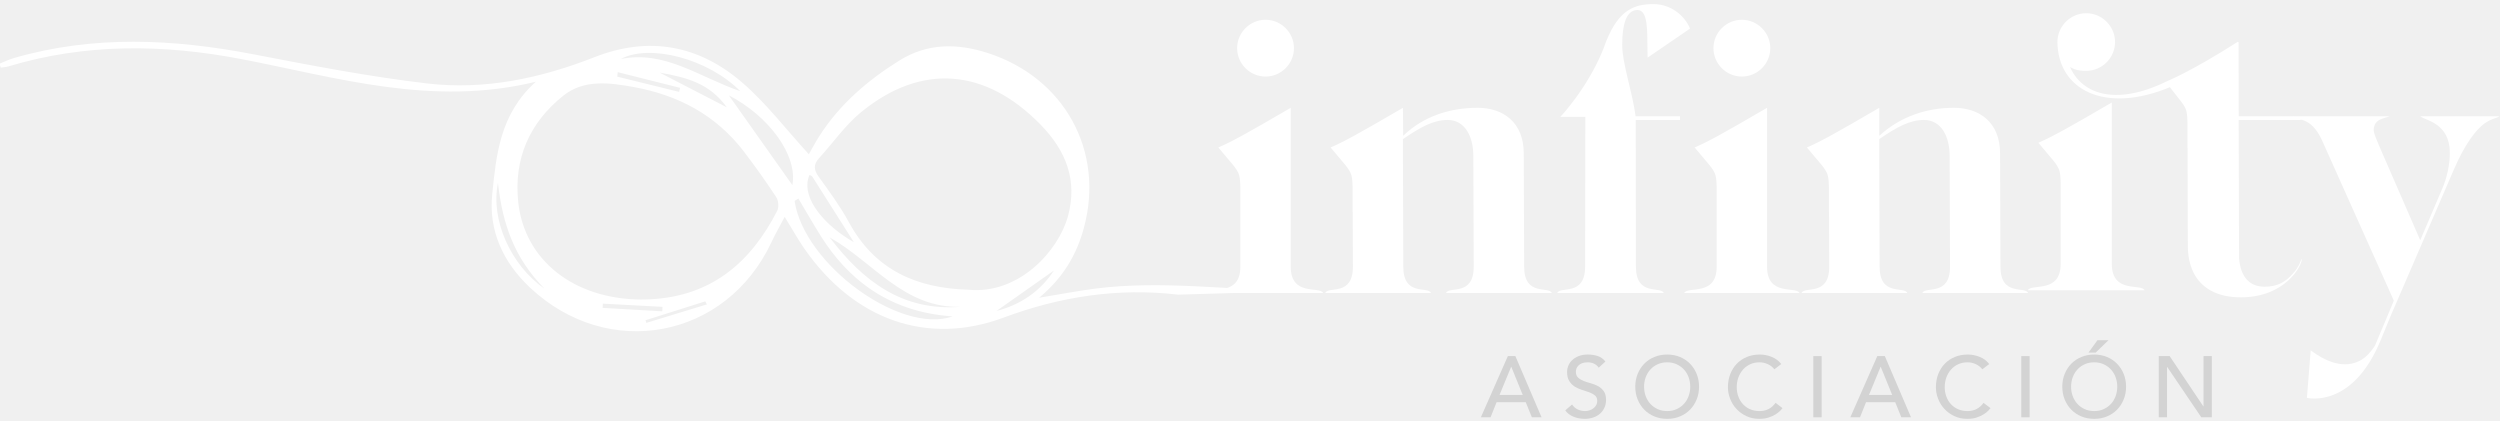
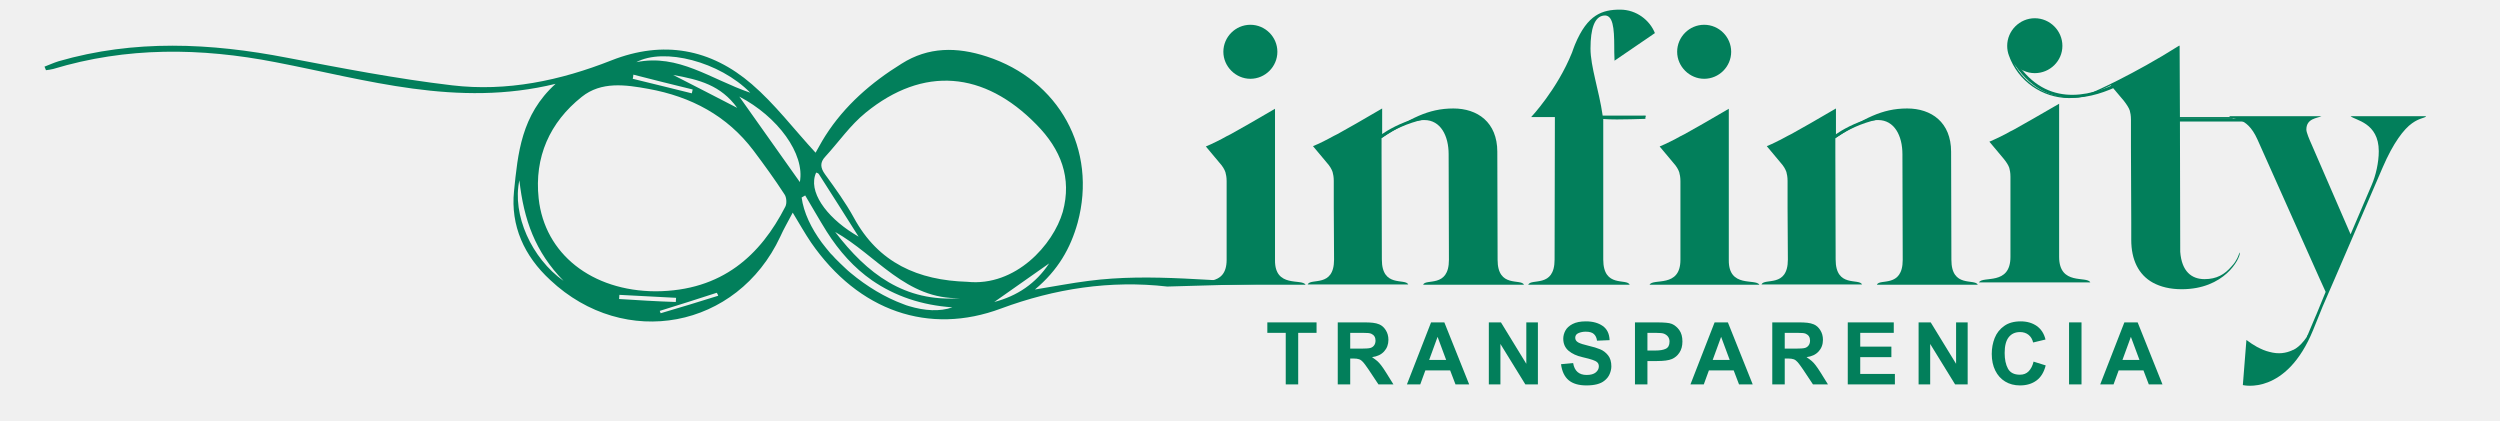
- <svg xmlns="http://www.w3.org/2000/svg" xmlns:ns1="https://boxy-svg.com" version="1.1" id="svg2" width="1070" height="180" viewBox="0 0 1070 180">
-   <defs id="defs6">
-     <clipPath clipPathUnits="userSpaceOnUse" id="clipPath16">
-       <path d="M 0,199 H 841.89 V 0 H 0 Z" id="path14" />
-     </clipPath>
-     <ns1:guide x="827.422" y="106.775" angle="90" />
-     <ns1:guide x="994.641" y="98.408" angle="-90" />
-     <ns1:guide x="735.573" y="96.905" angle="180" />
-     <ns1:guide x="820.876" y="101.692" angle="0" />
-     <ns1:guide x="617.093" y="122.649" angle="0" />
-     <ns1:guide x="821.545" y="107.138" angle="0" />
+ <svg xmlns="http://www.w3.org/2000/svg" width="1070" zoomAndPan="magnify" viewBox="0 0 802.5 135" height="180" preserveAspectRatio="xMidYMid meet" version="1.0">
+   <defs>
+     <g />
  </defs>
-   <g id="logo" transform="matrix(1.333333, 0, 0, -1.333333, -16.54437, 216.6808)">
-     <g id="superior" transform="matrix(1, 0, 0, 1, 0.181644, -0.08663)">
-       <g id="nudo" clip-path="url(#clipPath16)">
-         <g id="g18" transform="translate(332.0908,62.772)">
-           <path d="M 0,0 C 6.151,4.332 12.303,8.664 18.455,12.996 13.996,6.226 7.753,2.025 0,0 m -9.13,6.832 c -16.527,0.479 -29.914,6.336 -38.2,21.587 -2.784,5.124 -6.272,9.89 -9.703,14.628 -1.623,2.242 -1.788,3.956 0.082,6.002 4.522,4.946 8.42,10.634 13.551,14.819 19.382,15.807 39.862,13.999 57.473,-3.956 C 22.351,51.471 26.068,41.953 22.969,30.487 19.951,19.319 7.193,5.175 -9.13,6.832 m -44.413,16.786 c 13.896,-7.763 23.871,-22.925 42.231,-22.266 -18.841,-1.566 -31.623,8.3 -42.231,22.266 m 39.488,-25.352 c -4.196,-1.476 -9.278,-1.17 -14.588,0.438 -0.664,0.201 -1.331,0.423 -2.001,0.664 -6.025,2.167 -12.235,5.905 -17.691,10.53 -0.607,0.514 -1.204,1.039 -1.79,1.574 -1.173,1.07 -2.303,2.179 -3.381,3.321 -0.539,0.572 -1.064,1.151 -1.576,1.738 -1.022,1.173 -1.987,2.374 -2.884,3.597 -3.587,4.892 -6.084,10.123 -6.835,15.214 0.409,0.245 0.817,0.491 1.226,0.737 2.408,-4.036 4.735,-8.122 7.238,-12.098 4.293,-6.819 9.37,-12.359 15.277,-16.536 7.596,-5.371 16.564,-8.49 27.005,-9.179 m -51.457,42.136 c -6.982,9.865 -13.376,18.898 -20.395,28.815 12.901,-6.663 22.183,-19.331 20.395,-28.815 m -4.88,-8.274 C -78.684,15.976 -91.619,3.68 -114.101,3.677 c -21.518,0.148 -37.408,12.552 -39.411,31.279 -1.489,13.93 3.666,25.571 14.522,34.198 6.627,5.266 14.81,4.128 22.529,2.734 14.284,-2.58 26.465,-9.019 35.417,-20.751 3.631,-4.76 7.109,-9.649 10.389,-14.655 0.708,-1.079 0.848,-3.212 0.263,-4.354 M -112.388,-3.82 c -0.089,0.281 -0.177,0.563 -0.266,0.844 6.388,2.021 12.775,4.042 19.162,6.063 0.183,-0.322 0.367,-0.644 0.55,-0.966 -6.482,-1.981 -12.964,-3.961 -19.446,-5.941 M -126.421,1 c 0.025,0.452 0.051,0.903 0.077,1.354 6.383,-0.342 12.766,-0.685 19.15,-1.027 -0.028,-0.479 -0.055,-0.958 -0.082,-1.436 -6.382,0.37 -12.764,0.739 -19.145,1.109 m -33.594,40.075 c 1.486,-13.308 5.299,-24.117 14.915,-33.893 -10.836,7.504 -17.357,22.209 -14.915,33.893 m 38.443,35.585 c 6.671,-1.677 13.341,-3.354 20.012,-5.031 -0.105,-0.433 -0.21,-0.865 -0.314,-1.298 -6.618,1.631 -13.235,3.262 -19.853,4.893 z m 35.008,-11.278 c -7.446,3.848 -13.932,7.199 -21.554,11.138 8.83,-1.576 16.028,-3.463 21.554,-11.138 m 4.34,5.162 c -13.389,4.627 -24.163,13.188 -38.378,10.344 9.333,4.962 28.061,0.091 38.378,-10.344 m 22.205,-26.901 c 0,0 0,0 0,0 10e-4,0.002 0.002,0.003 0.003,0.005 0.299,-0.149 0.719,-0.226 0.875,-0.47 4.457,-6.998 8.888,-14.011 13.382,-21.116 -0.622,0.355 -1.233,0.722 -1.833,1.102 -8.99,5.695 -15.269,14.154 -12.427,20.479 M 31.695,7.177 C 26.062,6.452 20.476,5.364 13.707,4.252 c 7.757,6.459 12.047,13.874 14.371,22.474 6.674,24.702 -6.332,48.06 -30.619,56.002 -10.126,3.312 -19.671,3.26 -28.666,-2.355 C -41.365,74.03 -50.396,66.3 -56.925,56.04 c -1.286,-2.021 -2.399,-4.153 -3.302,-5.727 -7.277,7.932 -13.667,16.386 -21.524,23.131 -13.849,11.888 -29.832,14.887 -47.273,8.034 -17.25,-6.777 -35.24,-10.609 -53.686,-8.446 -18.654,2.188 -37.169,5.769 -55.63,9.332 -25.812,4.981 -51.462,6.235 -77.03,-1.162 -1.614,-0.467 -3.145,-1.222 -4.715,-1.843 0.162,-0.415 0.324,-0.831 0.486,-1.246 0.811,0.128 1.649,0.162 2.428,0.396 24.752,7.455 49.716,7.173 74.874,2.333 30.724,-5.912 61.161,-15.357 94.433,-7.253 -11.588,-10.451 -12.699,-23.529 -13.994,-36.084 -1.205,-11.681 3.448,-21.854 12.165,-30.034 25.108,-23.564 62.964,-16.429 77.481,14.637 1.243,2.66 2.718,5.21 4.24,8.103 2.322,-3.776 4.127,-7.045 6.243,-10.1 C -45.704,-3.02 -22.074,-11.208 2.313,-2.118 20.416,4.629 39.107,7.513 58.296,5.241 L 97.029,6.39 C 74.735,6.699 53.013,9.92 31.695,7.177" style="fill-opacity: 1; fill: white; fill-rule: nonzero; stroke: none;" id="path20" />
-         </g>
-       </g>
-       <g id="infinity">
-         <g id="i1" transform="translate(409.3442,147.1377)" />
-         <g id="n1" transform="translate(485.291,77.0024)" />
-         <g id="f1" transform="translate(551.5293,125.0532)" />
-         <g id="i2" transform="translate(562.2432,147.1377)" />
-         <g id="n2" transform="translate(638.1875,77.0024)" />
-         <g id="i1t1" transform="translate(751.8486,79.3345)" />
-         <g id="y1" transform="translate(814.5059,125.2817)" />
-         <g id="f1-palito" transform="translate(535.3857,125.2817)" />
-         <g id="it_union" transform="translate(674.7549,145.5)" />
-         <g id="ty_union" transform="translate(728.5732,125.0957)">
-           <g>
-             <path d="M -319.229 22.042 C -319.229 27.039 -315.113 31.156 -310.114 31.156 C -305.1 31.156 -300.984 27.039 -300.984 22.042 C -300.984 17.027 -305.1 12.926 -310.114 12.926 C -315.113 12.926 -319.229 17.027 -319.229 22.042 M -291.605 -56.543 L -328.607 -56.543 C -327.462 -54.268 -318.193 -57.735 -318.193 -48.093 L -318.193 -22.946 C -318.193 -22.683 -318.193 -22.436 -318.208 -22.203 C -318.208 -21.971 -318.224 -21.738 -318.239 -21.521 C -318.27 -20.191 -318.441 -19.216 -318.641 -18.551 C -318.92 -17.669 -319.586 -16.601 -320.622 -15.348 L -325.265 -9.837 C -324.228 -9.39 -322.99 -8.817 -321.597 -8.121 C -320.575 -7.594 -319.446 -7.006 -318.239 -6.356 C -317.867 -6.155 -317.481 -5.938 -317.079 -5.722 C -313.688 -3.865 -308.691 -0.986 -302.051 2.883 C -302.051 2.898 -302.035 2.898 -302.035 2.898 L -302.021 2.898 L -302.021 -48.093 C -302.021 -57.735 -292.751 -54.268 -291.605 -56.543" style="fill-opacity: 1; fill-rule: nonzero; stroke: none; fill:white" id="path24" />
-             <path d="M -243.282 -48.093 L -243.408 -12.514 C -243.408 -6.341 -246.101 -1.002 -251.626 -1.002 C -256.253 -1.002 -260.354 -3.308 -266.003 -7.146 L -266.003 -12.147 L -265.891 -48.093 C -265.891 -57.735 -257.984 -54.268 -257.009 -56.543 L -290.946 -56.543 C -289.97 -54.268 -282.062 -57.735 -282.062 -48.093 L -282.129 -30.529 L -282.158 -30.529 L -282.158 -22.946 C -282.158 -22.682 -282.158 -22.435 -282.174 -22.203 C -282.174 -22.094 -282.174 -21.97 -282.189 -21.863 C -282.189 -21.738 -282.189 -21.631 -282.205 -21.521 C -282.236 -20.191 -282.406 -19.216 -282.607 -18.551 C -282.886 -17.669 -283.552 -16.6 -284.589 -15.347 L -289.23 -9.837 C -288.194 -9.389 -286.956 -8.817 -285.564 -8.121 C -285.316 -7.996 -285.068 -7.857 -284.805 -7.734 C -284.001 -7.316 -283.118 -6.851 -282.205 -6.356 C -281.834 -6.155 -281.447 -5.938 -281.045 -5.721 C -277.656 -3.864 -272.657 -0.986 -266.018 2.883 L -266.018 2.899 L -266.003 2.899 L -265.935 -6.09 C -259.315 0.3 -250.728 2.899 -242.001 2.899 C -233.906 2.899 -227.221 -1.729 -227.221 -11.742 L -227.094 -48.093 C -227.094 -57.735 -219.186 -54.268 -218.212 -56.543 L -252.165 -56.543 C -251.189 -54.268 -243.282 -57.735 -243.282 -48.093" style="fill-opacity: 1; fill-rule: nonzero; stroke: none; fill:white" id="path28" />
-             <path d="M -177.074 -1.009 L -191.274 -1.009 L -191.223 -48.035 C -191.223 -57.743 -183.258 -54.253 -182.277 -56.543 L -216.468 -56.543 C -215.487 -54.253 -207.523 -57.743 -207.523 -48.035 L -207.457 -0.021 L -215.484 -0.021 C -215.484 -0.021 -206.683 9.238 -201.672 21.788 C -201.401 22.571 -201.128 23.31 -200.852 24.011 C -200.797 24.166 -200.733 24.317 -200.681 24.476 L -200.681 24.446 C -196.556 34.561 -191.538 36.183 -185.533 36.183 C -180.079 36.183 -175.575 32.553 -173.845 28.331 L -187.466 19.012 C -187.543 21.918 -187.543 21.918 -187.543 23.727 C -187.543 30.068 -187.901 34.72 -191.19 34.268 C -194.197 33.863 -195.616 29.982 -195.616 23.125 C -195.616 17.046 -192.468 8.585 -191.315 0.186 L -177.073 0.187 C -177.073 0.187 -177.074 -1.009 -177.074 -1.009 Z" style="fill-opacity: 1; fill-rule: nonzero; stroke: none;fill: white" id="path32" />
-             <path d="M -166.33 22.042 C -166.33 27.039 -162.214 31.156 -157.215 31.156 C -152.2 31.156 -148.085 27.039 -148.085 22.042 C -148.085 17.027 -152.2 12.926 -157.215 12.926 C -162.214 12.926 -166.33 17.027 -166.33 22.042 M -138.706 -56.543 L -175.708 -56.543 C -174.562 -54.268 -165.294 -57.735 -165.294 -48.093 L -165.294 -22.946 C -165.294 -22.683 -165.294 -22.436 -165.309 -22.203 C -165.309 -21.971 -165.324 -21.738 -165.34 -21.521 C -165.37 -20.191 -165.54 -19.216 -165.741 -18.551 C -166.02 -17.669 -166.685 -16.601 -167.723 -15.348 L -172.366 -9.837 C -171.328 -9.39 -170.091 -8.817 -168.698 -8.121 C -167.676 -7.594 -166.547 -7.006 -165.34 -6.356 C -164.969 -6.155 -164.582 -5.938 -164.18 -5.722 C -160.789 -3.865 -155.792 -0.986 -149.152 2.883 C -149.152 2.898 -149.137 2.898 -149.137 2.898 L -149.121 2.898 L -149.121 -48.093 C -149.121 -57.735 -139.851 -54.268 -138.706 -56.543" style="fill-opacity: 1; fill-rule: nonzero; stroke: none;fill:white" id="path36" />
-             <path d="M -90.386 -48.093 L -90.511 -12.514 C -90.511 -6.341 -93.203 -1.002 -98.728 -1.002 C -103.356 -1.002 -107.457 -3.308 -113.105 -7.146 L -113.105 -12.147 L -112.993 -48.093 C -112.993 -57.735 -105.086 -54.268 -104.112 -56.543 L -138.048 -56.543 C -137.074 -54.268 -129.165 -57.735 -129.165 -48.093 L -129.231 -30.529 L -129.261 -30.529 L -129.261 -22.946 C -129.261 -22.682 -129.261 -22.435 -129.277 -22.203 C -129.277 -22.094 -129.277 -21.97 -129.292 -21.863 C -129.292 -21.738 -129.292 -21.631 -129.308 -21.521 C -129.339 -20.191 -129.509 -19.216 -129.71 -18.551 C -129.99 -17.669 -130.655 -16.6 -131.692 -15.347 L -136.333 -9.837 C -135.297 -9.389 -134.059 -8.817 -132.666 -8.121 C -132.418 -7.996 -132.17 -7.857 -131.908 -7.734 C -131.104 -7.316 -130.22 -6.851 -129.308 -6.356 C -128.937 -6.155 -128.549 -5.938 -128.147 -5.721 C -124.758 -3.864 -119.759 -0.986 -113.12 2.883 L -113.12 2.899 L -113.105 2.899 L -113.098 -6.092 C -106.204 0.203 -97.831 2.899 -89.103 2.899 C -81.009 2.899 -74.324 -1.729 -74.324 -11.742 L -74.198 -48.093 C -74.198 -57.735 -66.29 -54.268 -65.314 -56.543 L -99.267 -56.543 C -98.292 -54.268 -90.386 -57.735 -90.386 -48.093" style="fill-opacity: 1; fill-rule: nonzero; stroke: none; fill: white" id="path40" />
-             <path d="M 85.933 0.186 C 85.312 -0.449 83.736 -0.356 81.197 -2.12 C 78.503 -4.039 74.899 -8.667 71.308 -17.007 L 55.076 -54.612 L 51.11 -63.779 L 47.87 -71.658 L 47.87 -71.639 C 38.747 -93.899 24.171 -90.207 24.171 -90.207 L 25.392 -74.963 C 26.615 -75.892 27.791 -76.634 28.89 -77.238 C 30.407 -78.074 31.816 -78.631 33.115 -78.987 C 36.303 -79.837 38.856 -79.39 40.79 -78.46 C 40.962 -78.383 41.116 -78.305 41.271 -78.229 C 41.44 -78.135 41.58 -78.059 41.736 -77.965 C 41.795 -77.934 41.858 -77.889 41.905 -77.857 C 42.538 -77.455 43.143 -76.943 43.714 -76.371 C 44.457 -75.628 45.124 -74.777 45.743 -73.879 C 45.774 -73.849 45.789 -73.803 45.789 -73.787 C 45.805 -73.772 45.821 -73.756 45.821 -73.725 L 45.93 -73.57 C 45.99 -73.478 46.052 -73.369 46.098 -73.277 C 46.27 -72.921 46.423 -72.534 46.579 -72.116 L 48.745 -66.947 L 48.823 -66.793 L 52.071 -59.023 L 50.108 -54.612 L 29.061 -7.629 C 25.286 0.728 20.565 -1.439 19.604 0.186 L 50.679 0.186 C 49.241 -0.557 45.618 -0.496 45.618 -4.302 C 45.618 -5.323 46.657 -7.629 47.415 -9.44 L 60.552 -39.617 L 67.625 -23.043 C 69.034 -19.839 70.054 -15.475 70.054 -11.622 C 70.054 -1.872 62.1 -1.207 60.552 0.186 L 85.933 0.186 Z" style="fill-opacity: 1; fill-rule: nonzero; stroke: none;fill: white" id="path48" />
-             <g>
-               <path d="M 22.525 -45.761 C 22.525 -47.711 17.341 -57.941 2.95 -57.941 C -0.935 -57.941 -4.155 -57.181 -6.707 -55.759 C -11.581 -53.066 -14.043 -48.006 -14.043 -41.366 L -14.075 -35.687 L -14.075 -35.238 L -14.136 -9.951 L -14.167 -9.951 L -14.167 -2.276 C -14.167 -1.996 -14.167 -1.734 -14.181 -1.502 C -14.181 -1.269 -14.197 -1.037 -14.212 -0.821 C -14.243 0.525 -14.414 1.516 -14.615 2.182 C -14.895 3.094 -15.591 4.162 -16.627 5.447 L -19.882 9.6 C -21.31 10.403 -6.241 13.491 -7.957 12.68 C -17.545 8.151 -16.511 10.884 -19.549 9.613 C -41.004 0.64 -55.781 8.92 -55.91 23.99 L -46.691 14.789 C -55.492 14.56 -55.918 22.842 -55.918 24.003 C -55.918 29.078 -51.741 33.256 -46.663 33.256 C -41.589 33.256 -37.412 29.078 -37.412 24.003 C -37.412 18.926 -41.589 14.763 -46.663 14.763 C -49.404 14.763 -52.066 15.206 -52.529 17.702 C -49.05 7.048 -37.276 3.376 -21.041 11.285 C -19.586 11.994 -25.37 8.825 -21.086 11.279 C -20.971 11.345 -13.378 14.283 2.051 24.126 L 2.176 23.925 C 2.192 23.925 2.192 23.94 2.208 23.94 L 2.239 23.94 L 2.239 23.677 L 2.28 0.178 L 19.604 0.187 L 22.778 -1.009 L 2.267 -1.009 L 2.392 -45.374 C 2.919 -51.952 6.214 -54.535 10.611 -54.535 C 14.757 -54.535 17.373 -52.973 19.71 -50.265 C 20.871 -48.966 21.008 -48.593 21.629 -47.557 C 21.891 -47.108 22.525 -45.127 22.525 -45.761 M -27.91 -55.681 L -65.42 -55.681 C -64.259 -53.375 -54.867 -56.888 -54.867 -47.123 L -54.867 -21.62 C -54.867 -21.341 -54.867 -21.093 -54.882 -20.862 C -54.882 -20.63 -54.898 -20.397 -54.913 -20.165 C -54.945 -18.818 -55.114 -17.829 -55.316 -17.163 C -55.61 -16.265 -56.275 -15.181 -57.329 -13.913 L -62.032 -8.326 C -60.98 -7.863 -59.726 -7.29 -58.318 -6.577 C -57.282 -6.051 -56.137 -5.448 -54.913 -4.782 C -54.542 -4.581 -54.14 -4.365 -53.738 -4.148 C -50.302 -2.26 -45.225 0.65 -38.495 4.58 C -38.495 4.595 -38.479 4.595 -38.479 4.595 L -38.463 4.595 L -38.463 -47.123 C -38.463 -56.888 -29.071 -53.375 -27.91 -55.681" style="fill-opacity: 1; fill-rule: nonzero; stroke: none;fill:white" id="path44" />
-             </g>
-           </g>
-         </g>
-         <g id="n2_line" transform="translate(612.5361,116.2896)" />
-         <g id="n1_line" transform="translate(459.5156,116.2896)" />
+   <path fill="#027f5b" d="M 349.352 90.172 C 344.016 90.84 338.684 91.887 332.203 92.934 C 339.637 86.742 343.637 79.691 345.922 71.5 C 352.305 47.965 339.922 25.672 316.77 18.148 C 307.148 15.004 298 15.004 289.426 20.434 C 279.711 26.438 271.137 33.867 264.941 43.586 C 263.703 45.488 262.656 47.586 261.801 49.016 C 254.844 41.488 248.746 33.391 241.316 27.008 C 228.168 15.672 212.926 12.812 196.254 19.387 C 179.867 25.863 162.719 29.484 145.094 27.387 C 127.277 25.293 109.652 21.863 92.121 18.527 C 67.543 13.766 43.059 12.621 18.766 19.672 C 17.242 20.148 15.812 20.816 14.285 21.387 C 14.477 21.766 14.574 22.148 14.762 22.531 C 15.527 22.434 16.289 22.34 17.051 22.148 C 40.676 15.004 64.398 15.289 88.406 19.957 C 117.656 25.578 146.711 34.629 178.344 26.91 C 167.289 36.914 166.242 49.301 165.004 61.305 C 163.859 72.453 168.242 82.168 176.629 89.887 C 200.539 112.371 236.648 105.512 250.461 75.977 C 251.605 73.402 253.035 71.023 254.465 68.258 C 256.656 71.879 258.371 74.93 260.371 77.883 C 275.613 99.891 298.191 107.699 321.344 99.031 C 338.586 92.648 356.402 89.887 374.695 91.98 L 411.562 90.934 C 390.32 90.551 369.645 87.504 349.352 90.172 Z M 261.988 55.398 C 262.277 55.492 262.656 55.59 262.848 55.875 C 267.133 62.543 271.324 69.211 275.613 75.977 C 275.043 75.594 274.469 75.309 273.898 74.93 C 265.23 69.496 259.227 61.398 261.988 55.398 Z M 240.84 29.77 C 228.074 25.387 217.785 17.195 204.258 19.957 C 213.117 15.195 231.027 19.766 240.84 29.77 Z M 236.648 34.629 C 229.598 31.008 223.406 27.77 216.07 24.055 C 224.547 25.578 231.406 27.387 236.648 34.629 Z M 203.305 23.957 C 209.688 25.578 215.973 27.199 222.355 28.723 C 222.262 29.102 222.168 29.578 222.07 29.961 C 215.785 28.438 209.496 26.816 203.113 25.293 C 203.207 24.816 203.305 24.34 203.305 23.957 Z M 166.719 57.875 C 168.148 70.547 171.77 80.836 180.914 90.172 C 170.625 82.93 164.336 68.926 166.719 57.875 Z M 198.73 95.984 C 198.73 95.508 198.824 95.125 198.824 94.648 C 204.922 94.934 211.02 95.316 217.023 95.602 C 217.023 96.078 216.926 96.555 216.926 96.938 C 210.828 96.746 204.828 96.363 198.73 95.984 Z M 212.066 100.555 C 211.973 100.27 211.879 99.984 211.781 99.793 C 217.879 97.887 223.977 95.984 230.074 93.98 C 230.266 94.27 230.457 94.555 230.551 94.934 C 224.453 96.84 218.262 98.746 212.066 100.555 Z M 252.082 66.355 C 244.176 81.789 231.883 93.41 210.449 93.508 C 189.965 93.41 174.816 81.5 172.91 63.688 C 171.484 50.445 176.438 39.297 186.727 31.105 C 193.016 26.055 200.824 27.199 208.16 28.531 C 221.785 31.008 233.41 37.105 241.887 48.348 C 245.316 52.922 248.652 57.492 251.797 62.352 C 252.461 63.211 252.652 65.305 252.082 66.355 Z M 256.75 58.445 C 250.082 49.016 243.984 40.441 237.316 31.008 C 249.605 37.391 258.465 49.395 256.75 58.445 Z M 305.719 98.652 C 301.719 100.078 296.859 99.793 291.809 98.27 C 291.141 98.078 290.57 97.887 289.902 97.602 C 284.188 95.508 278.281 91.98 273.039 87.598 C 272.469 87.121 271.898 86.645 271.324 86.074 C 270.184 85.027 269.137 83.98 268.086 82.93 C 267.609 82.359 267.039 81.789 266.562 81.312 C 265.609 80.168 264.656 79.023 263.801 77.883 C 260.371 73.215 257.988 68.258 257.32 63.402 C 257.703 63.211 258.082 62.926 258.465 62.734 C 260.75 66.543 262.941 70.449 265.324 74.262 C 269.422 80.738 274.281 86.074 279.902 89.98 C 287.234 95.031 295.812 97.984 305.719 98.652 Z M 268.086 74.453 C 281.328 81.883 290.855 96.27 308.289 95.695 C 290.379 97.125 278.281 87.789 268.086 74.453 Z M 310.48 90.457 C 294.762 89.98 281.996 84.457 274.09 69.879 C 271.422 65.02 268.086 60.445 264.848 55.969 C 263.324 53.875 263.133 52.16 264.941 50.254 C 269.23 45.586 272.945 40.156 277.898 36.152 C 296.383 21.102 315.914 22.816 332.68 39.965 C 340.586 47.965 344.113 57.113 341.16 67.973 C 338.109 78.547 326.012 92.078 310.48 90.457 Z M 319.152 96.938 C 325.059 92.84 330.871 88.648 336.777 84.551 C 332.488 91.027 326.488 95.031 319.152 96.938 Z M 319.152 96.938 " fill-opacity="1" fill-rule="nonzero" />
+   <path fill="#027f5b" d="M 419.09 91.41 L 383.84 91.41 C 384.887 89.219 393.75 92.555 393.75 83.406 L 393.75 59.496 C 393.75 59.207 393.75 59.02 393.75 58.828 C 393.75 58.637 393.75 58.352 393.75 58.16 C 393.75 56.922 393.559 55.969 393.367 55.301 C 393.082 54.445 392.512 53.398 391.461 52.254 L 387.078 47.016 C 388.031 46.633 389.27 46.062 390.605 45.395 C 391.559 44.918 392.699 44.348 393.844 43.68 C 394.227 43.488 394.605 43.297 394.988 43.109 C 398.227 41.297 402.988 38.629 409.277 34.914 L 409.277 83.504 C 409.184 92.555 417.945 89.312 419.09 91.41 Z M 392.699 16.621 C 392.699 11.859 396.605 7.953 401.371 7.953 C 406.133 7.953 410.039 11.859 410.039 16.621 C 410.039 21.387 406.133 25.293 401.371 25.293 C 396.703 25.293 392.699 21.387 392.699 16.621 Z M 392.699 16.621 " fill-opacity="1" fill-rule="nonzero" />
+   <path fill="#027f5b" d="M 465.105 83.406 L 465.012 49.492 C 465.012 43.586 462.438 38.535 457.199 38.535 C 452.816 38.535 448.91 40.727 443.48 44.348 L 443.48 49.109 L 443.574 83.312 C 443.574 92.457 451.102 89.219 452.055 91.316 L 419.758 91.316 C 420.711 89.125 428.234 92.457 428.234 83.312 L 428.141 66.543 L 428.141 59.305 C 428.141 59.02 428.141 58.828 428.141 58.637 C 428.141 58.543 428.141 58.445 428.141 58.352 C 428.141 58.258 428.141 58.16 428.141 58.066 C 428.141 56.828 427.949 55.875 427.762 55.207 C 427.473 54.352 426.902 53.301 425.855 52.16 L 421.473 46.918 C 422.426 46.539 423.664 45.965 424.996 45.301 C 425.188 45.203 425.473 45.012 425.758 44.918 C 426.52 44.535 427.379 44.062 428.234 43.586 C 428.617 43.395 429 43.203 429.379 43.012 C 432.617 41.203 437.383 38.535 443.672 34.82 L 443.672 43.773 C 452.723 38.152 458.246 34.82 466.535 34.82 C 474.25 34.82 480.637 39.203 480.637 48.73 L 480.73 83.406 C 480.73 92.555 488.258 89.312 489.211 91.41 L 456.816 91.41 C 457.578 89.312 465.105 92.555 465.105 83.406 Z M 465.105 83.406 " fill-opacity="1" fill-rule="nonzero" />
+   <path fill="#027f5b" d="M 528.176 37.582 L 514.645 37.582 L 514.645 83.312 C 514.645 92.555 522.27 89.219 523.125 91.41 L 490.543 91.41 C 491.496 89.219 499.023 92.555 499.023 83.312 L 499.117 37.582 L 491.496 37.582 C 491.496 37.582 499.879 28.723 504.645 16.812 C 504.93 16.051 505.121 15.383 505.406 14.719 C 505.5 14.527 505.5 14.43 505.598 14.242 C 509.598 4.617 514.359 3.094 520.078 3.094 C 525.316 3.094 529.605 6.523 531.223 10.621 L 518.266 19.48 C 518.172 16.719 518.172 16.719 518.172 15.004 C 518.172 9 517.789 4.523 514.742 5 C 511.883 5.383 510.551 9.098 510.551 15.574 C 510.551 21.387 513.312 29.102 514.457 37.105 L 528.27 37.105 Z M 528.176 37.582 " fill-opacity="1" fill-rule="nonzero" />
+   <path fill="#027f5b" d="M 564.758 91.41 L 529.508 91.41 C 530.555 89.219 539.418 92.555 539.418 83.406 L 539.418 59.496 C 539.418 59.207 539.418 59.02 539.418 58.828 C 539.418 58.637 539.418 58.352 539.418 58.16 C 539.418 56.922 539.227 55.969 539.035 55.301 C 538.75 54.445 538.18 53.398 537.129 52.254 L 532.746 47.016 C 533.699 46.633 534.938 46.062 536.273 45.395 C 537.227 44.918 538.367 44.348 539.512 43.68 C 539.895 43.488 540.273 43.297 540.656 43.109 C 543.895 41.297 548.656 38.629 554.945 34.914 L 554.945 83.504 C 554.852 92.555 563.617 89.312 564.758 91.41 Z M 538.367 16.621 C 538.367 11.859 542.273 7.953 547.039 7.953 C 551.801 7.953 555.707 11.859 555.707 16.621 C 555.707 21.387 551.801 25.293 547.039 25.293 C 542.371 25.293 538.367 21.387 538.367 16.621 Z M 538.367 16.621 " fill-opacity="1" fill-rule="nonzero" />
+   <path fill="#027f5b" d="M 610.773 83.406 L 610.68 49.492 C 610.68 43.586 608.105 38.535 602.867 38.535 C 598.484 38.535 594.578 40.727 589.148 44.348 L 589.148 49.109 L 589.242 83.312 C 589.242 92.457 596.77 89.219 597.723 91.316 L 565.426 91.316 C 566.379 89.125 573.906 92.457 573.906 83.312 L 573.809 66.543 L 573.809 59.305 C 573.809 59.02 573.809 58.828 573.809 58.637 C 573.809 58.543 573.809 58.445 573.809 58.352 C 573.809 58.258 573.809 58.16 573.809 58.066 C 573.809 56.828 573.617 55.875 573.43 55.207 C 573.141 54.352 572.57 53.301 571.523 52.16 L 567.141 46.918 C 568.094 46.539 569.332 45.965 570.664 45.301 C 570.855 45.203 571.141 45.012 571.426 44.918 C 572.191 44.535 573.047 44.062 573.906 43.586 C 574.285 43.395 574.668 43.203 575.047 43.012 C 578.285 41.203 583.051 38.535 589.34 34.82 L 589.34 43.773 C 598.391 38.152 603.914 34.82 612.203 34.82 C 619.922 34.82 626.305 39.203 626.305 48.73 L 626.398 83.406 C 626.398 92.555 633.926 89.312 634.879 91.41 L 602.484 91.41 C 603.246 89.312 610.773 92.555 610.773 83.406 Z M 610.773 83.406 " fill-opacity="1" fill-rule="nonzero" />
+   <path fill="#027f5b" d="M 670.984 90.648 L 635.258 90.648 C 636.402 88.457 645.355 91.793 645.355 82.453 L 645.355 58.16 C 645.355 57.875 645.355 57.684 645.355 57.398 C 645.355 57.207 645.355 56.922 645.355 56.73 C 645.355 55.492 645.168 54.539 644.977 53.875 C 644.691 53.016 644.023 51.969 643.07 50.824 L 638.594 45.488 C 639.641 45.012 640.785 44.535 642.117 43.871 C 643.07 43.395 644.215 42.82 645.355 42.156 C 645.738 41.965 646.121 41.773 646.5 41.582 C 649.738 39.773 654.598 37.012 660.98 33.297 L 660.98 82.453 C 660.98 91.793 669.938 88.457 670.984 90.648 Z M 719 81.215 C 719 83.121 714.047 92.84 700.328 92.84 C 696.613 92.84 693.562 92.078 691.086 90.742 C 686.418 88.172 684.133 83.312 684.133 77.023 L 684.133 71.211 L 684.035 47.109 L 684.035 39.773 C 684.035 39.488 684.035 39.297 684.035 39.012 C 684.035 38.82 684.035 38.535 684.035 38.344 C 684.035 37.105 683.848 36.152 683.656 35.484 C 683.371 34.629 682.703 33.582 681.75 32.344 L 677.559 27.387 C 674.129 29.102 672.129 29.961 672.031 29.961 C 669.555 31.008 666.887 31.484 664.223 31.484 C 655.551 31.484 647.738 25.961 644.879 17.859 C 644.5 16.91 644.309 15.766 644.309 14.719 C 644.309 9.859 648.312 5.855 653.168 5.855 C 658.027 5.855 662.031 9.859 662.031 14.719 C 662.031 19.578 658.027 23.48 653.168 23.48 C 650.598 23.48 648.215 22.34 646.598 20.527 C 650.027 26.91 656.789 31.105 664.223 31.105 C 666.887 31.105 669.461 30.629 671.844 29.578 C 671.938 29.578 684.801 23.957 699.566 14.621 L 699.66 14.812 L 699.66 15.098 L 699.758 37.582 L 716.715 37.582 L 716.715 38.152 L 699.758 38.152 L 699.852 80.836 C 700.328 87.121 703.473 89.602 707.664 89.602 C 711.57 89.602 714.141 88.074 716.332 85.504 C 717.477 84.266 717.57 83.883 718.145 82.93 C 718.43 82.453 719 80.551 719 81.215 Z M 719 81.215 " fill-opacity="1" fill-rule="nonzero" />
+   <path fill="#027f5b" d="M 778.734 37.391 C 778.164 37.965 776.641 37.867 774.258 39.582 C 771.688 41.395 768.254 45.777 764.824 53.777 L 749.391 89.602 L 745.582 98.363 L 742.531 105.891 C 733.863 127.137 719.953 123.609 719.953 123.609 L 721.098 109.129 C 722.242 109.988 723.383 110.75 724.43 111.32 C 725.859 112.082 727.195 112.656 728.434 112.941 C 731.48 113.797 733.863 113.32 735.77 112.465 C 735.961 112.371 736.055 112.273 736.246 112.273 C 736.438 112.18 736.531 112.082 736.723 111.988 C 736.816 111.988 736.816 111.895 736.91 111.895 C 737.484 111.512 738.055 111.035 738.625 110.465 C 739.293 109.797 739.961 108.941 740.531 108.082 C 740.531 108.082 740.531 107.988 740.531 107.988 C 740.531 107.988 740.531 107.988 740.531 107.891 L 740.629 107.699 C 740.723 107.605 740.723 107.512 740.816 107.414 C 741.008 107.035 741.105 106.75 741.293 106.273 L 743.391 101.316 L 743.484 101.129 L 746.535 93.695 L 744.629 89.504 L 724.621 44.727 C 721 36.727 716.523 38.82 715.57 37.297 L 745.199 37.297 C 743.867 37.965 740.34 37.965 740.34 41.582 C 740.34 42.535 741.293 44.727 742.055 46.441 L 754.535 75.215 L 761.301 59.398 C 762.637 56.352 763.586 52.16 763.586 48.539 C 763.586 39.297 755.965 38.629 754.535 37.297 L 778.734 37.297 Z M 778.734 37.391 " fill-opacity="1" fill-rule="nonzero" />
+   <path fill="#027f5b" d="M 519.027 38.344 C 515.598 38.344 512.93 38.152 512.457 37.773 L 512.836 37.488 L 513.121 37.105 C 513.883 37.488 521.41 37.488 528.176 37.203 L 528.176 38.152 C 525.125 38.25 521.793 38.344 519.027 38.344 Z M 519.027 38.344 " fill-opacity="1" fill-rule="nonzero" />
+   <path fill="#027f5b" d="M 665.172 31.391 C 658.219 31.391 651.266 28.34 645.738 19.195 C 645.547 18.91 645.355 18.527 645.262 18.527 L 645.93 17.859 C 646.023 17.957 646.215 18.242 646.5 18.719 C 655.934 34.438 670.129 31.484 680.418 26.246 L 680.895 27.102 C 676.227 29.484 670.699 31.391 665.172 31.391 Z M 665.172 31.391 " fill-opacity="1" fill-rule="nonzero" />
+   <path fill="#027f5b" d="M 696.898 38.059 L 740.152 38.059 L 740.152 39.012 L 696.898 39.012 Z M 696.898 38.059 " fill-opacity="1" fill-rule="nonzero" />
+   <path fill="#027f5b" d="M 586.672 46.348 L 586.004 45.68 C 586.289 45.395 592.957 39.012 604.582 37.012 L 604.773 37.965 C 593.34 39.867 586.766 46.25 586.672 46.348 Z M 586.672 46.348 " fill-opacity="1" fill-rule="nonzero" />
+   <path fill="#027f5b" d="M 440.906 46.348 L 440.242 45.68 C 440.527 45.395 447.195 39.012 458.816 37.012 L 459.008 37.965 C 447.574 39.867 440.906 46.25 440.906 46.348 Z M 440.906 46.348 " fill-opacity="1" fill-rule="nonzero" />
+   <g fill="#027f5b" fill-opacity="1">
+     <g transform="translate(406.2374, 123.3918)">
+       <g>
+         <path d="M 16.375 -16.547 L 10.484 -16.547 L 10.484 0 L 6.484 0 L 6.484 -16.547 L 0.578 -16.547 L 0.578 -19.906 L 16.375 -19.906 Z M 16.375 -16.547 " />
      </g>
    </g>
-     <g id="inferior">
-       <g id="inferior-A1" transform="translate(501.1992,35.7461)">
-         <path d="M 0,0 -3.663,9.019 H -3.719 L -7.437,0 Z m -4.772,12.459 h 2.414 L 6.049,-7.187 H 2.941 l -1.97,4.856 H -8.38 l -1.942,-4.856 h -3.109 z" id="path72" style="fill: lightgray;" />
+   </g>
+   <g fill="#027f5b" fill-opacity="1">
+     <g transform="translate(427.3864, 123.3918)">
+       <g>
+         <path d="M 15.375 -19.266 C 16.207 -18.91 16.898 -18.285 17.453 -17.391 C 18.016 -16.504 18.297 -15.477 18.297 -14.312 C 18.297 -12.832 17.832 -11.586 16.906 -10.578 C 15.988 -9.566 14.695 -8.957 13.031 -8.75 C 13.758 -8.25 14.312 -7.836 14.688 -7.516 C 15.07 -7.191 15.488 -6.738 15.938 -6.156 C 16.395 -5.57 16.957 -4.742 17.625 -3.672 L 19.906 0 L 15.094 0 L 11.875 -4.844 C 11.145 -5.914 10.582 -6.676 10.188 -7.125 C 9.789 -7.582 9.367 -7.895 8.922 -8.062 C 8.473 -8.227 7.844 -8.312 7.031 -8.312 L 6.031 -8.312 L 6.031 0 L 2.031 0 L 2.031 -19.906 L 10.734 -19.906 C 11.672 -19.906 12.523 -19.863 13.297 -19.781 C 14.066 -19.695 14.758 -19.523 15.375 -19.266 Z M 12.531 -11.703 C 13.02 -11.848 13.41 -12.125 13.703 -12.531 C 14.004 -12.938 14.156 -13.445 14.156 -14.062 C 14.156 -15.125 13.695 -15.859 12.781 -16.266 C 12.539 -16.367 12.242 -16.441 11.891 -16.484 C 11.547 -16.523 10.945 -16.547 10.094 -16.547 L 6.031 -16.547 L 6.031 -11.484 L 9.562 -11.484 C 11.008 -11.484 12 -11.555 12.531 -11.703 Z M 12.531 -11.703 " />
      </g>
-       <g id="inferior-S1" transform="translate(517.043,32.6665)">
-         <path d="m 0,0 c 0.481,-0.722 1.097,-1.253 1.846,-1.596 0.749,-0.342 1.521,-0.513 2.316,-0.513 0.444,0 0.898,0.069 1.36,0.208 0.462,0.139 0.883,0.347 1.263,0.624 0.379,0.278 0.689,0.62 0.929,1.027 0.24,0.407 0.361,0.878 0.361,1.415 0,0.758 -0.241,1.336 -0.721,1.734 C 6.872,3.297 6.275,3.63 5.563,3.898 4.852,4.167 4.074,4.426 3.233,4.675 2.391,4.925 1.614,5.272 0.902,5.716 c -0.713,0.444 -1.309,1.04 -1.79,1.789 -0.481,0.75 -0.721,1.763 -0.721,3.039 0,0.573 0.125,1.184 0.375,1.831 0.25,0.647 0.642,1.24 1.179,1.776 0.536,0.537 1.225,0.985 2.067,1.346 0.842,0.361 1.854,0.541 3.039,0.541 1.072,0 2.098,-0.148 3.08,-0.444 0.979,-0.296 1.84,-0.897 2.58,-1.803 L 8.547,11.82 C 8.214,12.338 7.742,12.754 7.132,13.069 6.521,13.383 5.827,13.541 5.051,13.541 4.311,13.541 3.695,13.444 3.205,13.25 2.715,13.055 2.321,12.806 2.026,12.5 1.729,12.195 1.521,11.866 1.401,11.515 1.281,11.164 1.222,10.84 1.222,10.544 1.222,9.711 1.462,9.073 1.942,8.629 2.424,8.186 3.021,7.825 3.732,7.547 4.444,7.27 5.222,7.02 6.063,6.798 6.905,6.576 7.682,6.266 8.395,5.869 9.106,5.471 9.702,4.934 10.184,4.259 10.665,3.583 10.905,2.654 10.905,1.47 c 0,-0.943 -0.18,-1.794 -0.541,-2.553 C 10.004,-1.841 9.518,-2.479 8.907,-2.997 8.297,-3.515 7.575,-3.913 6.743,-4.19 5.911,-4.468 5.022,-4.606 4.079,-4.606 c -1.258,0 -2.451,0.222 -3.579,0.666 -1.129,0.443 -2.025,1.127 -2.691,2.053 z" id="path76" style="fill: lightgray;" />
+     </g>
+   </g>
+   <g fill="#027f5b" fill-opacity="1">
+     <g transform="translate(451.6201, 123.3918)">
+       <g>
+         <path d="M 19.984 0 L 15.594 0 L 13.875 -4.5 L 5.922 -4.5 L 4.281 0 L 0 0 L 7.75 -19.906 L 12.016 -19.906 Z M 7.141 -7.859 L 12.594 -7.859 L 9.844 -15.266 Z M 7.141 -7.859 " />
      </g>
-       <g id="g78" transform="translate(547.5654,30.5576)">
-         <path d="M 0,0 C 1.128,0 2.146,0.208 3.053,0.624 3.959,1.041 4.735,1.6 5.384,2.303 6.03,3.006 6.53,3.833 6.882,4.786 7.232,5.739 7.409,6.751 7.409,7.825 7.409,8.897 7.232,9.91 6.882,10.863 6.53,11.816 6.03,12.644 5.384,13.347 4.735,14.049 3.959,14.609 3.053,15.025 2.146,15.441 1.128,15.65 0,15.65 -1.128,15.65 -2.146,15.441 -3.052,15.025 -3.959,14.609 -4.735,14.049 -5.383,13.347 -6.03,12.644 -6.53,11.816 -6.881,10.863 -7.233,9.91 -7.408,8.897 -7.408,7.825 -7.408,6.751 -7.233,5.739 -6.881,4.786 -6.53,3.833 -6.03,3.006 -5.383,2.303 -4.735,1.6 -3.959,1.041 -3.052,0.624 -2.146,0.208 -1.128,0 0,0 m 0,-2.498 c -1.498,0 -2.877,0.264 -4.134,0.791 -1.259,0.527 -2.336,1.253 -3.233,2.179 -0.898,0.924 -1.6,2.016 -2.109,3.274 -0.508,1.257 -0.763,2.617 -0.763,4.079 0,1.461 0.255,2.821 0.763,4.079 0.509,1.258 1.211,2.349 2.109,3.274 0.897,0.925 1.974,1.651 3.233,2.178 1.257,0.527 2.636,0.791 4.134,0.791 1.499,0 2.876,-0.264 4.135,-0.791 1.258,-0.527 2.335,-1.253 3.232,-2.178 0.898,-0.925 1.6,-2.016 2.11,-3.274 C 9.984,10.646 10.239,9.286 10.239,7.825 10.239,6.363 9.984,5.003 9.477,3.746 8.967,2.488 8.265,1.396 7.367,0.472 6.47,-0.454 5.393,-1.18 4.135,-1.707 2.876,-2.234 1.499,-2.498 0,-2.498" id="path80" style="fill: lightgray;" />
+     </g>
+   </g>
+   <g fill="#027f5b" fill-opacity="1">
+     <g transform="translate(475.8538, 123.3918)">
+       <g>
+         <path d="M 14.094 -6.609 L 14.094 -19.906 L 17.812 -19.906 L 17.812 0 L 13.781 0 L 5.781 -12.984 L 5.781 0 L 2.062 0 L 2.062 -19.906 L 5.953 -19.906 Z M 14.094 -6.609 " />
      </g>
-       <g id="g82" transform="translate(581.9727,43.9595)">
-         <path d="m 0,0 c -0.556,0.722 -1.259,1.277 -2.109,1.665 -0.851,0.389 -1.73,0.583 -2.636,0.583 -1.11,0 -2.113,-0.208 -3.011,-0.624 -0.897,-0.416 -1.665,-0.985 -2.303,-1.707 -0.638,-0.722 -1.133,-1.568 -1.484,-2.539 -0.353,-0.971 -0.527,-2.012 -0.527,-3.122 0,-1.036 0.166,-2.016 0.499,-2.941 0.333,-0.925 0.813,-1.739 1.443,-2.441 0.628,-0.704 1.397,-1.259 2.303,-1.666 0.906,-0.407 1.932,-0.61 3.08,-0.61 1.128,0 2.118,0.231 2.969,0.694 0.85,0.462 1.572,1.109 2.165,1.942 l 2.247,-1.692 c -0.149,-0.205 -0.407,-0.496 -0.778,-0.875 -0.37,-0.379 -0.859,-0.758 -1.469,-1.137 -0.612,-0.38 -1.347,-0.713 -2.206,-0.999 -0.861,-0.287 -1.856,-0.43 -2.984,-0.43 -1.553,0 -2.955,0.296 -4.204,0.888 -1.248,0.592 -2.312,1.368 -3.19,2.33 -0.879,0.962 -1.55,2.049 -2.012,3.261 -0.463,1.211 -0.694,2.437 -0.694,3.676 0,1.517 0.25,2.918 0.75,4.204 0.499,1.286 1.197,2.395 2.094,3.33 0.897,0.934 1.975,1.66 3.233,2.178 1.258,0.518 2.645,0.777 4.162,0.777 1.295,0 2.566,-0.249 3.815,-0.749 C 0.402,3.497 1.424,2.729 2.22,1.693 Z" id="path84" style="fill: lightgray;" />
+     </g>
+   </g>
+   <g fill="#027f5b" fill-opacity="1">
+     <g transform="translate(500.0875, 123.3918)">
+       <g>
+         <path d="M 8.984 -20.234 C 11.18 -20.234 12.977 -19.742 14.375 -18.766 C 15.781 -17.785 16.52 -16.266 16.594 -14.203 L 12.562 -14.031 C 12.438 -14.957 12.098 -15.672 11.547 -16.172 C 11.004 -16.672 10.129 -16.922 8.922 -16.922 C 8.086 -16.922 7.316 -16.77 6.609 -16.469 C 5.91 -16.176 5.562 -15.672 5.562 -14.953 C 5.562 -14.336 5.875 -13.848 6.5 -13.484 C 7.133 -13.129 8.258 -12.766 9.875 -12.391 C 11.375 -12.047 12.609 -11.672 13.578 -11.266 C 14.547 -10.867 15.383 -10.227 16.094 -9.344 C 16.801 -8.469 17.156 -7.281 17.156 -5.781 C 17.156 -5.02 16.977 -4.211 16.625 -3.359 C 16.27 -2.504 15.695 -1.773 14.906 -1.172 C 14.312 -0.68 13.523 -0.305 12.547 -0.047 C 11.578 0.203 10.453 0.328 9.172 0.328 C 6.691 0.328 4.785 -0.227 3.453 -1.344 C 2.117 -2.469 1.301 -4.18 1 -6.484 L 4.891 -6.844 C 5.316 -4.301 6.766 -3.031 9.234 -3.031 C 10.523 -3.031 11.5 -3.301 12.156 -3.844 C 12.812 -4.395 13.141 -5.039 13.141 -5.781 C 13.141 -6.32 12.977 -6.75 12.656 -7.062 C 12.332 -7.375 11.82 -7.645 11.125 -7.875 C 10.438 -8.113 9.348 -8.406 7.859 -8.75 C 6.016 -9.164 4.531 -9.852 3.406 -10.812 C 2.281 -11.781 1.719 -13.066 1.719 -14.672 C 1.719 -15.547 1.941 -16.406 2.391 -17.25 C 2.836 -18.094 3.602 -18.801 4.688 -19.375 C 5.77 -19.945 7.203 -20.234 8.984 -20.234 Z M 8.984 -20.234 " />
      </g>
-       <path d="m 594.487,48.205 h 2.663 V 28.559 h -2.663 z" id="path86" style="fill: lightgray;" />
-       <g id="g88" transform="translate(619.7939,35.7461)">
-         <path d="M 0,0 -3.663,9.019 H -3.719 L -7.437,0 Z m -4.772,12.459 h 2.414 L 6.049,-7.187 H 2.941 l -1.97,4.856 H -8.38 l -1.942,-4.856 h -3.109 z" id="path90" style="fill: lightgray;" />
+     </g>
+   </g>
+   <g fill="#027f5b" fill-opacity="1">
+     <g transform="translate(522.7928, 123.3918)">
+       <g>
+         <path d="M 13.812 -19.438 C 14.812 -19.008 15.633 -18.332 16.281 -17.406 C 16.938 -16.477 17.266 -15.27 17.266 -13.781 C 17.266 -12.344 16.941 -11.145 16.297 -10.188 C 15.66 -9.227 14.852 -8.547 13.875 -8.141 C 12.875 -7.711 11.281 -7.5 9.094 -7.5 L 6.031 -7.5 L 6.031 0 L 2.031 0 L 2.031 -19.906 L 8.953 -19.906 C 10.234 -19.906 11.25 -19.867 12 -19.797 C 12.758 -19.734 13.363 -19.613 13.812 -19.438 Z M 13.125 -13.734 C 13.125 -14.922 12.539 -15.766 11.375 -16.266 C 10.945 -16.453 10.047 -16.547 8.672 -16.547 L 6.031 -16.547 L 6.031 -10.875 L 8.672 -10.875 C 10.047 -10.875 11.129 -11.062 11.922 -11.438 C 12.723 -11.82 13.125 -12.586 13.125 -13.734 Z M 13.125 -13.734 " />
      </g>
-       <g id="g92" transform="translate(648.7344,43.9595)">
-         <path d="m 0,0 c -0.556,0.722 -1.259,1.277 -2.109,1.665 -0.851,0.389 -1.73,0.583 -2.636,0.583 -1.11,0 -2.113,-0.208 -3.011,-0.624 -0.897,-0.416 -1.665,-0.985 -2.303,-1.707 -0.638,-0.722 -1.133,-1.568 -1.484,-2.539 -0.353,-0.971 -0.527,-2.012 -0.527,-3.122 0,-1.036 0.166,-2.016 0.499,-2.941 0.333,-0.925 0.813,-1.739 1.443,-2.441 0.628,-0.704 1.397,-1.259 2.303,-1.666 0.906,-0.407 1.932,-0.61 3.08,-0.61 1.128,0 2.118,0.231 2.969,0.694 0.85,0.462 1.572,1.109 2.165,1.942 l 2.247,-1.692 c -0.149,-0.205 -0.407,-0.496 -0.778,-0.875 -0.37,-0.379 -0.859,-0.758 -1.469,-1.137 -0.612,-0.38 -1.347,-0.713 -2.206,-0.999 -0.861,-0.287 -1.856,-0.43 -2.984,-0.43 -1.553,0 -2.955,0.296 -4.204,0.888 -1.248,0.592 -2.312,1.368 -3.19,2.33 -0.879,0.962 -1.55,2.049 -2.012,3.261 -0.463,1.211 -0.694,2.437 -0.694,3.676 0,1.517 0.25,2.918 0.75,4.204 0.499,1.286 1.197,2.395 2.094,3.33 0.897,0.934 1.975,1.66 3.233,2.178 1.258,0.518 2.645,0.777 4.162,0.777 1.295,0 2.566,-0.249 3.815,-0.749 C 0.402,3.497 1.424,2.729 2.22,1.693 Z" id="path94" style="fill: lightgray;" />
+     </g>
+   </g>
+   <g fill="#027f5b" fill-opacity="1">
+     <g transform="translate(542.6355, 123.3918)">
+       <g>
+         <path d="M 19.984 0 L 15.594 0 L 13.875 -4.5 L 5.922 -4.5 L 4.281 0 L 0 0 L 7.75 -19.906 L 12.016 -19.906 Z M 7.141 -7.859 L 12.594 -7.859 L 9.844 -15.266 Z M 7.141 -7.859 " />
      </g>
-       <path d="m 661.249,48.205 h 2.663 V 28.559 h -2.663 z" id="path96" style="fill: lightgray;" />
-       <g id="g98" transform="translate(685.6943,53.311)">
-         <path d="m 0,0 h 3.552 l -4.135,-3.996 h -2.303 z m -1.055,-22.753 c 1.128,0 2.146,0.208 3.053,0.624 0.906,0.416 1.683,0.975 2.331,1.678 0.647,0.703 1.147,1.531 1.498,2.484 0.351,0.952 0.527,1.965 0.527,3.038 0,1.073 -0.176,2.086 -0.527,3.039 -0.351,0.952 -0.851,1.78 -1.498,2.483 -0.648,0.703 -1.425,1.263 -2.331,1.679 -0.907,0.416 -1.925,0.624 -3.053,0.624 -1.128,0 -2.145,-0.208 -3.051,-0.624 -0.908,-0.416 -1.684,-0.976 -2.331,-1.679 -0.648,-0.703 -1.148,-1.531 -1.499,-2.483 -0.352,-0.953 -0.527,-1.966 -0.527,-3.039 0,-1.073 0.175,-2.086 0.527,-3.038 0.351,-0.953 0.851,-1.781 1.499,-2.484 0.647,-0.703 1.423,-1.262 2.331,-1.678 0.906,-0.416 1.923,-0.624 3.051,-0.624 m 0,-2.498 c -1.498,0 -2.877,0.264 -4.133,0.791 -1.259,0.527 -2.336,1.253 -3.234,2.178 -0.897,0.925 -1.599,2.016 -2.108,3.274 -0.509,1.258 -0.764,2.618 -0.764,4.079 0,1.461 0.255,2.821 0.764,4.079 0.509,1.258 1.211,2.35 2.108,3.274 0.898,0.925 1.975,1.652 3.234,2.179 1.256,0.527 2.635,0.791 4.133,0.791 1.499,0 2.876,-0.264 4.135,-0.791 1.258,-0.527 2.335,-1.254 3.232,-2.179 0.898,-0.924 1.6,-2.016 2.11,-3.274 0.508,-1.258 0.763,-2.618 0.763,-4.079 0,-1.461 -0.255,-2.821 -0.763,-4.079 -0.51,-1.258 -1.212,-2.349 -2.11,-3.274 -0.897,-0.925 -1.974,-1.651 -3.232,-2.178 -1.259,-0.527 -2.636,-0.791 -4.135,-0.791" id="path100" style="fill: lightgray;" />
+     </g>
+   </g>
+   <g fill="#027f5b" fill-opacity="1">
+     <g transform="translate(566.8692, 123.3918)">
+       <g>
+         <path d="M 15.375 -19.266 C 16.207 -18.91 16.898 -18.285 17.453 -17.391 C 18.016 -16.504 18.297 -15.477 18.297 -14.312 C 18.297 -12.832 17.832 -11.586 16.906 -10.578 C 15.988 -9.566 14.695 -8.957 13.031 -8.75 C 13.758 -8.25 14.312 -7.836 14.688 -7.516 C 15.07 -7.191 15.488 -6.738 15.938 -6.156 C 16.395 -5.57 16.957 -4.742 17.625 -3.672 L 19.906 0 L 15.094 0 L 11.875 -4.844 C 11.145 -5.914 10.582 -6.676 10.188 -7.125 C 9.789 -7.582 9.367 -7.895 8.922 -8.062 C 8.473 -8.227 7.844 -8.312 7.031 -8.312 L 6.031 -8.312 L 6.031 0 L 2.031 0 L 2.031 -19.906 L 10.734 -19.906 C 11.672 -19.906 12.523 -19.863 13.297 -19.781 C 14.066 -19.695 14.758 -19.523 15.375 -19.266 Z M 12.531 -11.703 C 13.02 -11.848 13.41 -12.125 13.703 -12.531 C 14.004 -12.938 14.156 -13.445 14.156 -14.062 C 14.156 -15.125 13.695 -15.859 12.781 -16.266 C 12.539 -16.367 12.242 -16.441 11.891 -16.484 C 11.547 -16.523 10.945 -16.547 10.094 -16.547 L 6.031 -16.547 L 6.031 -11.484 L 9.562 -11.484 C 11.008 -11.484 12 -11.555 12.531 -11.703 Z M 12.531 -11.703 " />
      </g>
-       <g id="g102" transform="translate(705.3682,48.2051)">
-         <path d="m 0,0 h 3.496 l 10.821,-16.149 h 0.056 V 0 h 2.664 V -19.646 H 13.651 L 2.719,-3.496 H 2.663 v -16.15 H 0 Z" id="path104" style="fill: lightgray;" />
+     </g>
+   </g>
+   <g fill="#027f5b" fill-opacity="1">
+     <g transform="translate(591.103, 123.3918)">
+       <g>
+         <path d="M 16.797 -16.547 L 6.031 -16.547 L 6.031 -12.125 L 16.031 -12.125 L 16.031 -8.75 L 6.031 -8.75 L 6.031 -3.359 L 17.156 -3.359 L 17.156 0 L 2.031 0 L 2.031 -19.906 L 16.797 -19.906 Z M 16.797 -16.547 " />
+       </g>
+     </g>
+   </g>
+   <g fill="#027f5b" fill-opacity="1">
+     <g transform="translate(613.8082, 123.3918)">
+       <g>
+         <path d="M 14.094 -6.609 L 14.094 -19.906 L 17.812 -19.906 L 17.812 0 L 13.781 0 L 5.781 -12.984 L 5.781 0 L 2.062 0 L 2.062 -19.906 L 5.953 -19.906 Z M 14.094 -6.609 " />
+       </g>
+     </g>
+   </g>
+   <g fill="#027f5b" fill-opacity="1">
+     <g transform="translate(638.0419, 123.3918)">
+       <g>
+         <path d="M 10.594 -20.234 C 12.625 -20.234 14.344 -19.738 15.75 -18.75 C 17.164 -17.758 18.102 -16.312 18.562 -14.406 L 14.594 -13.453 C 14.352 -14.492 13.863 -15.312 13.125 -15.906 C 12.383 -16.5 11.473 -16.797 10.391 -16.797 C 8.836 -16.797 7.625 -16.242 6.75 -15.141 C 5.883 -14.035 5.453 -12.352 5.453 -10.094 C 5.453 -8.02 5.805 -6.336 6.516 -5.047 C 7.234 -3.754 8.508 -3.109 10.344 -3.109 C 11.508 -3.109 12.453 -3.477 13.172 -4.219 C 13.898 -4.969 14.422 -6 14.734 -7.312 L 18.625 -6.094 C 18.082 -3.914 17.098 -2.301 15.672 -1.25 C 14.242 -0.195 12.477 0.328 10.375 0.328 C 8.57 0.328 6.984 -0.086 5.609 -0.922 C 4.242 -1.754 3.188 -2.93 2.438 -4.453 C 1.688 -5.973 1.312 -7.75 1.312 -9.781 C 1.312 -11.602 1.625 -13.305 2.25 -14.891 C 2.883 -16.473 3.895 -17.758 5.281 -18.75 C 6.664 -19.738 8.438 -20.234 10.594 -20.234 Z M 10.594 -20.234 " />
+       </g>
+     </g>
+   </g>
+   <g fill="#027f5b" fill-opacity="1">
+     <g transform="translate(662.2757, 123.3918)">
+       <g>
+         <path d="M 5.891 0 L 1.891 0 L 1.891 -19.906 L 5.891 -19.906 Z M 5.891 0 " />
+       </g>
+     </g>
+   </g>
+   <g fill="#027f5b" fill-opacity="1">
+     <g transform="translate(674.1705, 123.3918)">
+       <g>
+         <path d="M 19.984 0 L 15.594 0 L 13.875 -4.5 L 5.922 -4.5 L 4.281 0 L 0 0 L 7.75 -19.906 L 12.016 -19.906 Z M 7.141 -7.859 L 12.594 -7.859 L 9.844 -15.266 Z M 7.141 -7.859 " />
      </g>
    </g>
  </g>
</svg>
